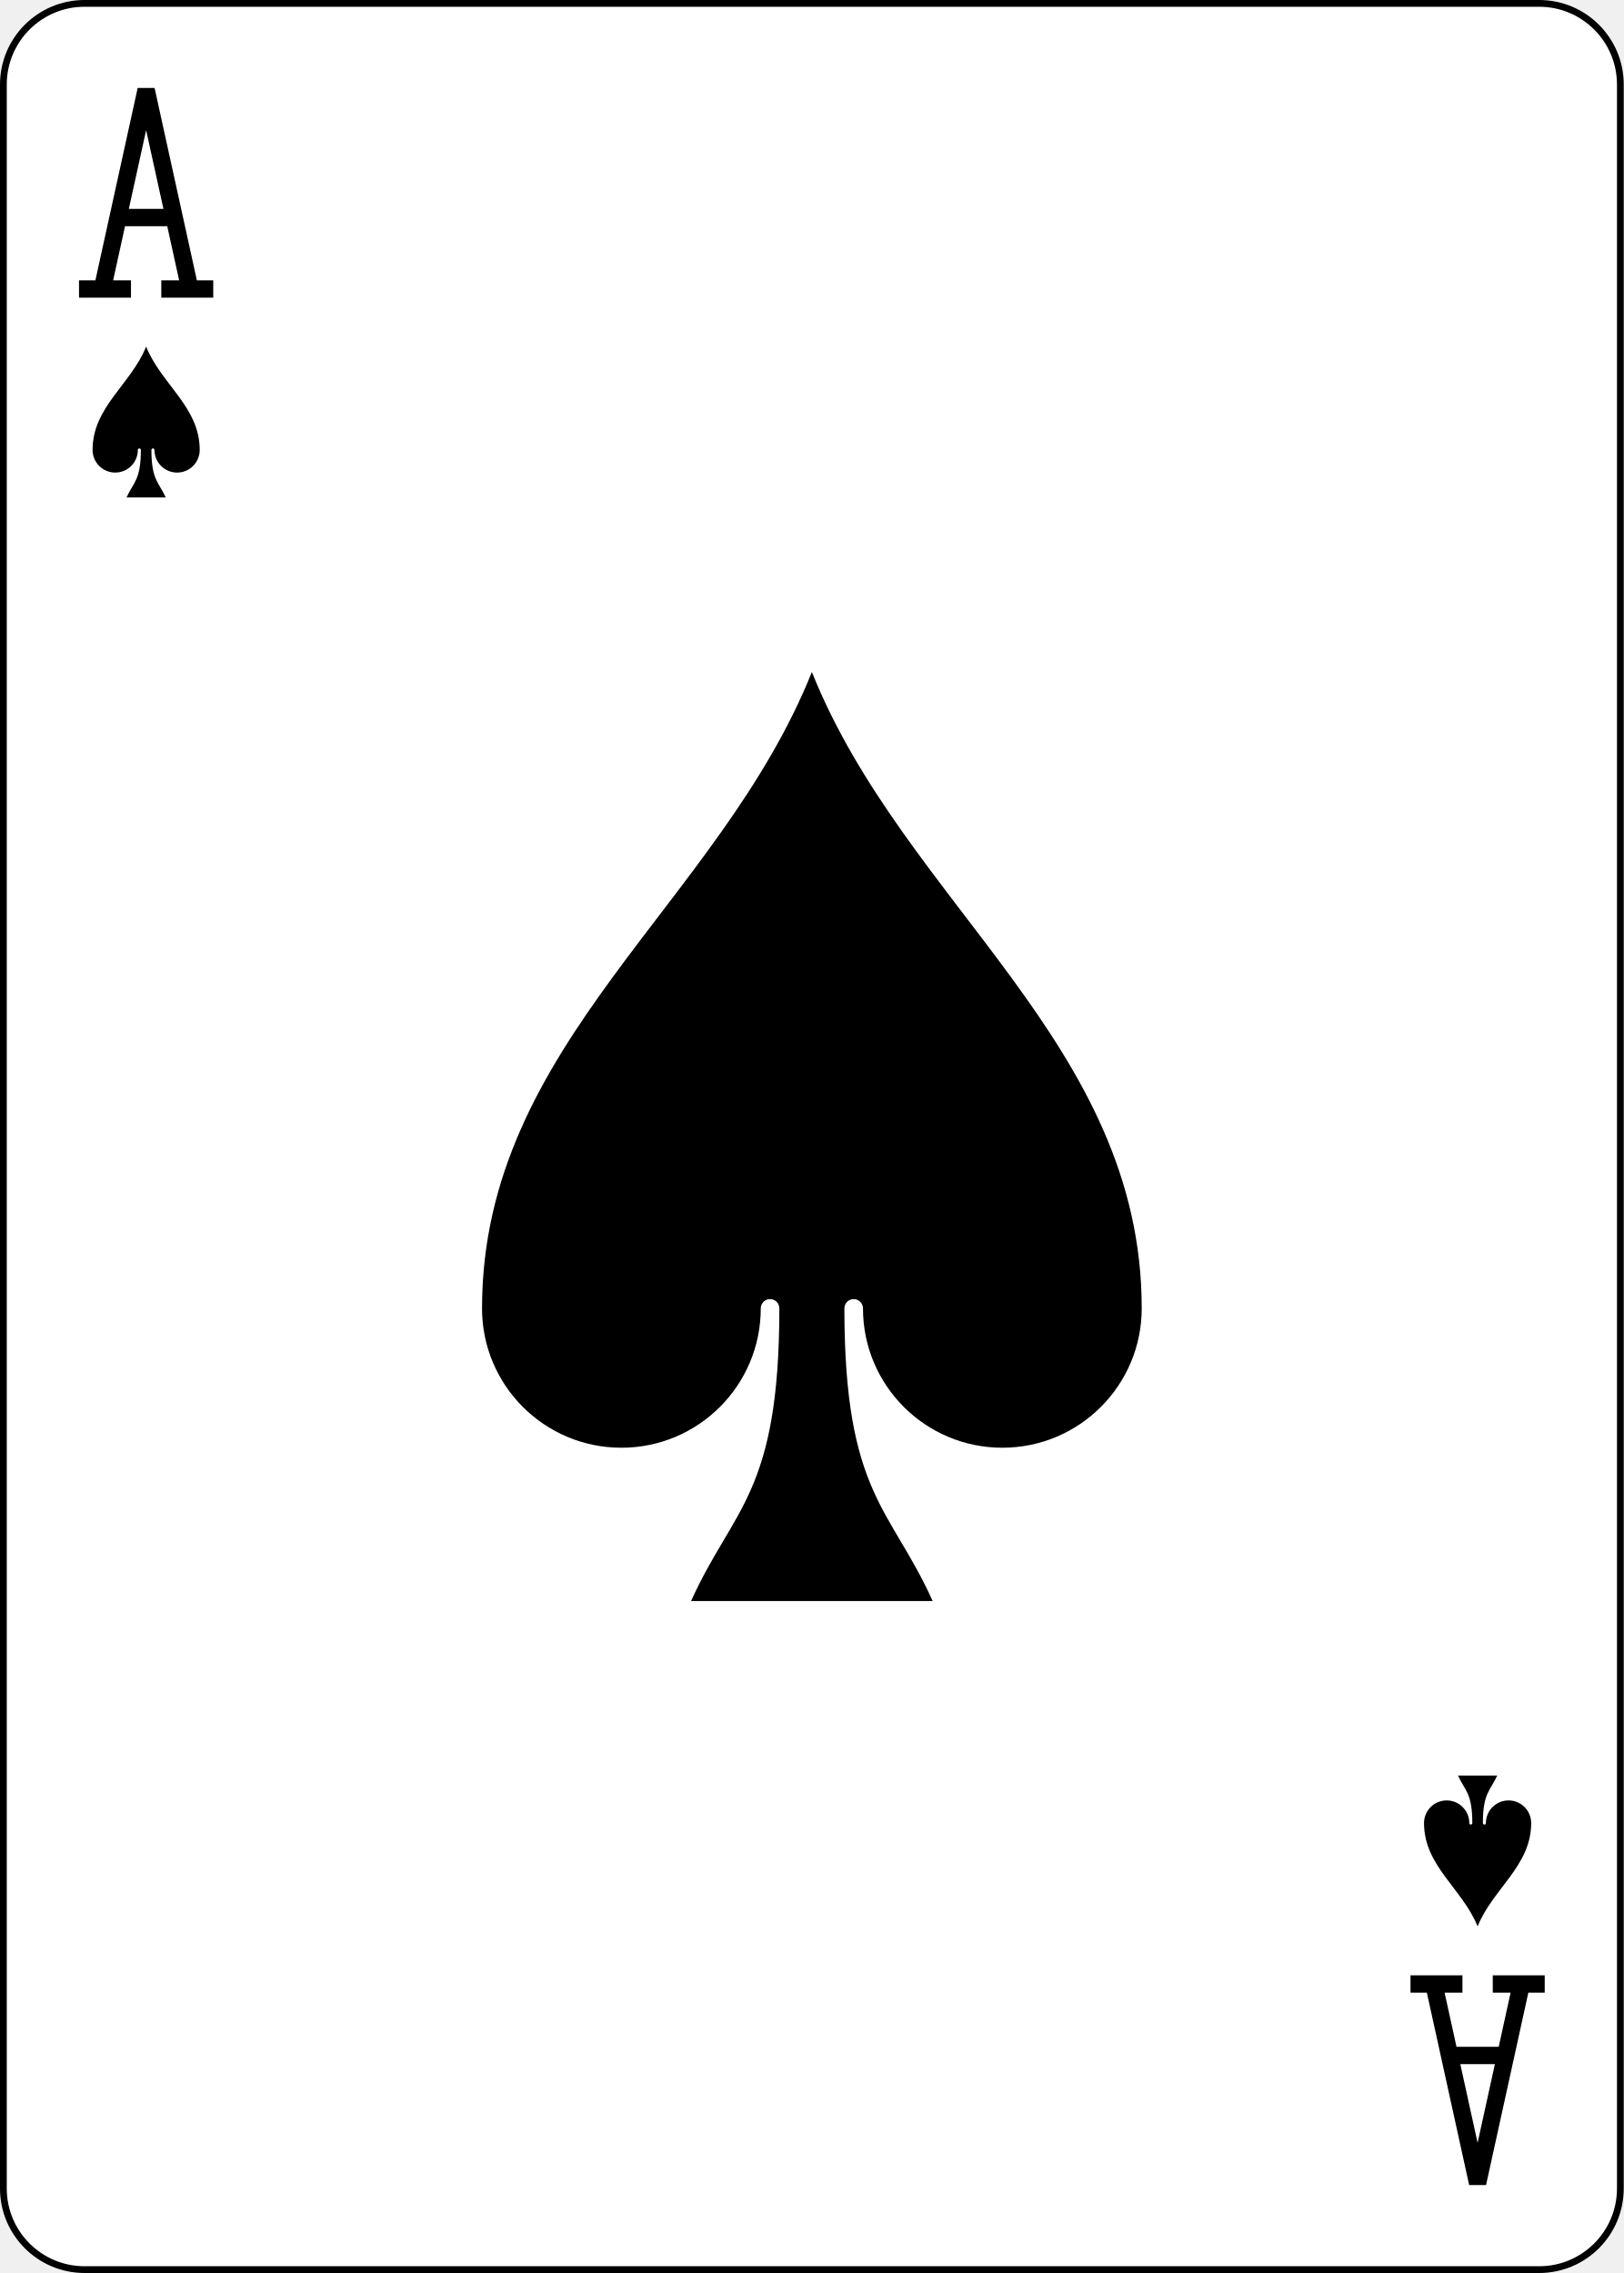
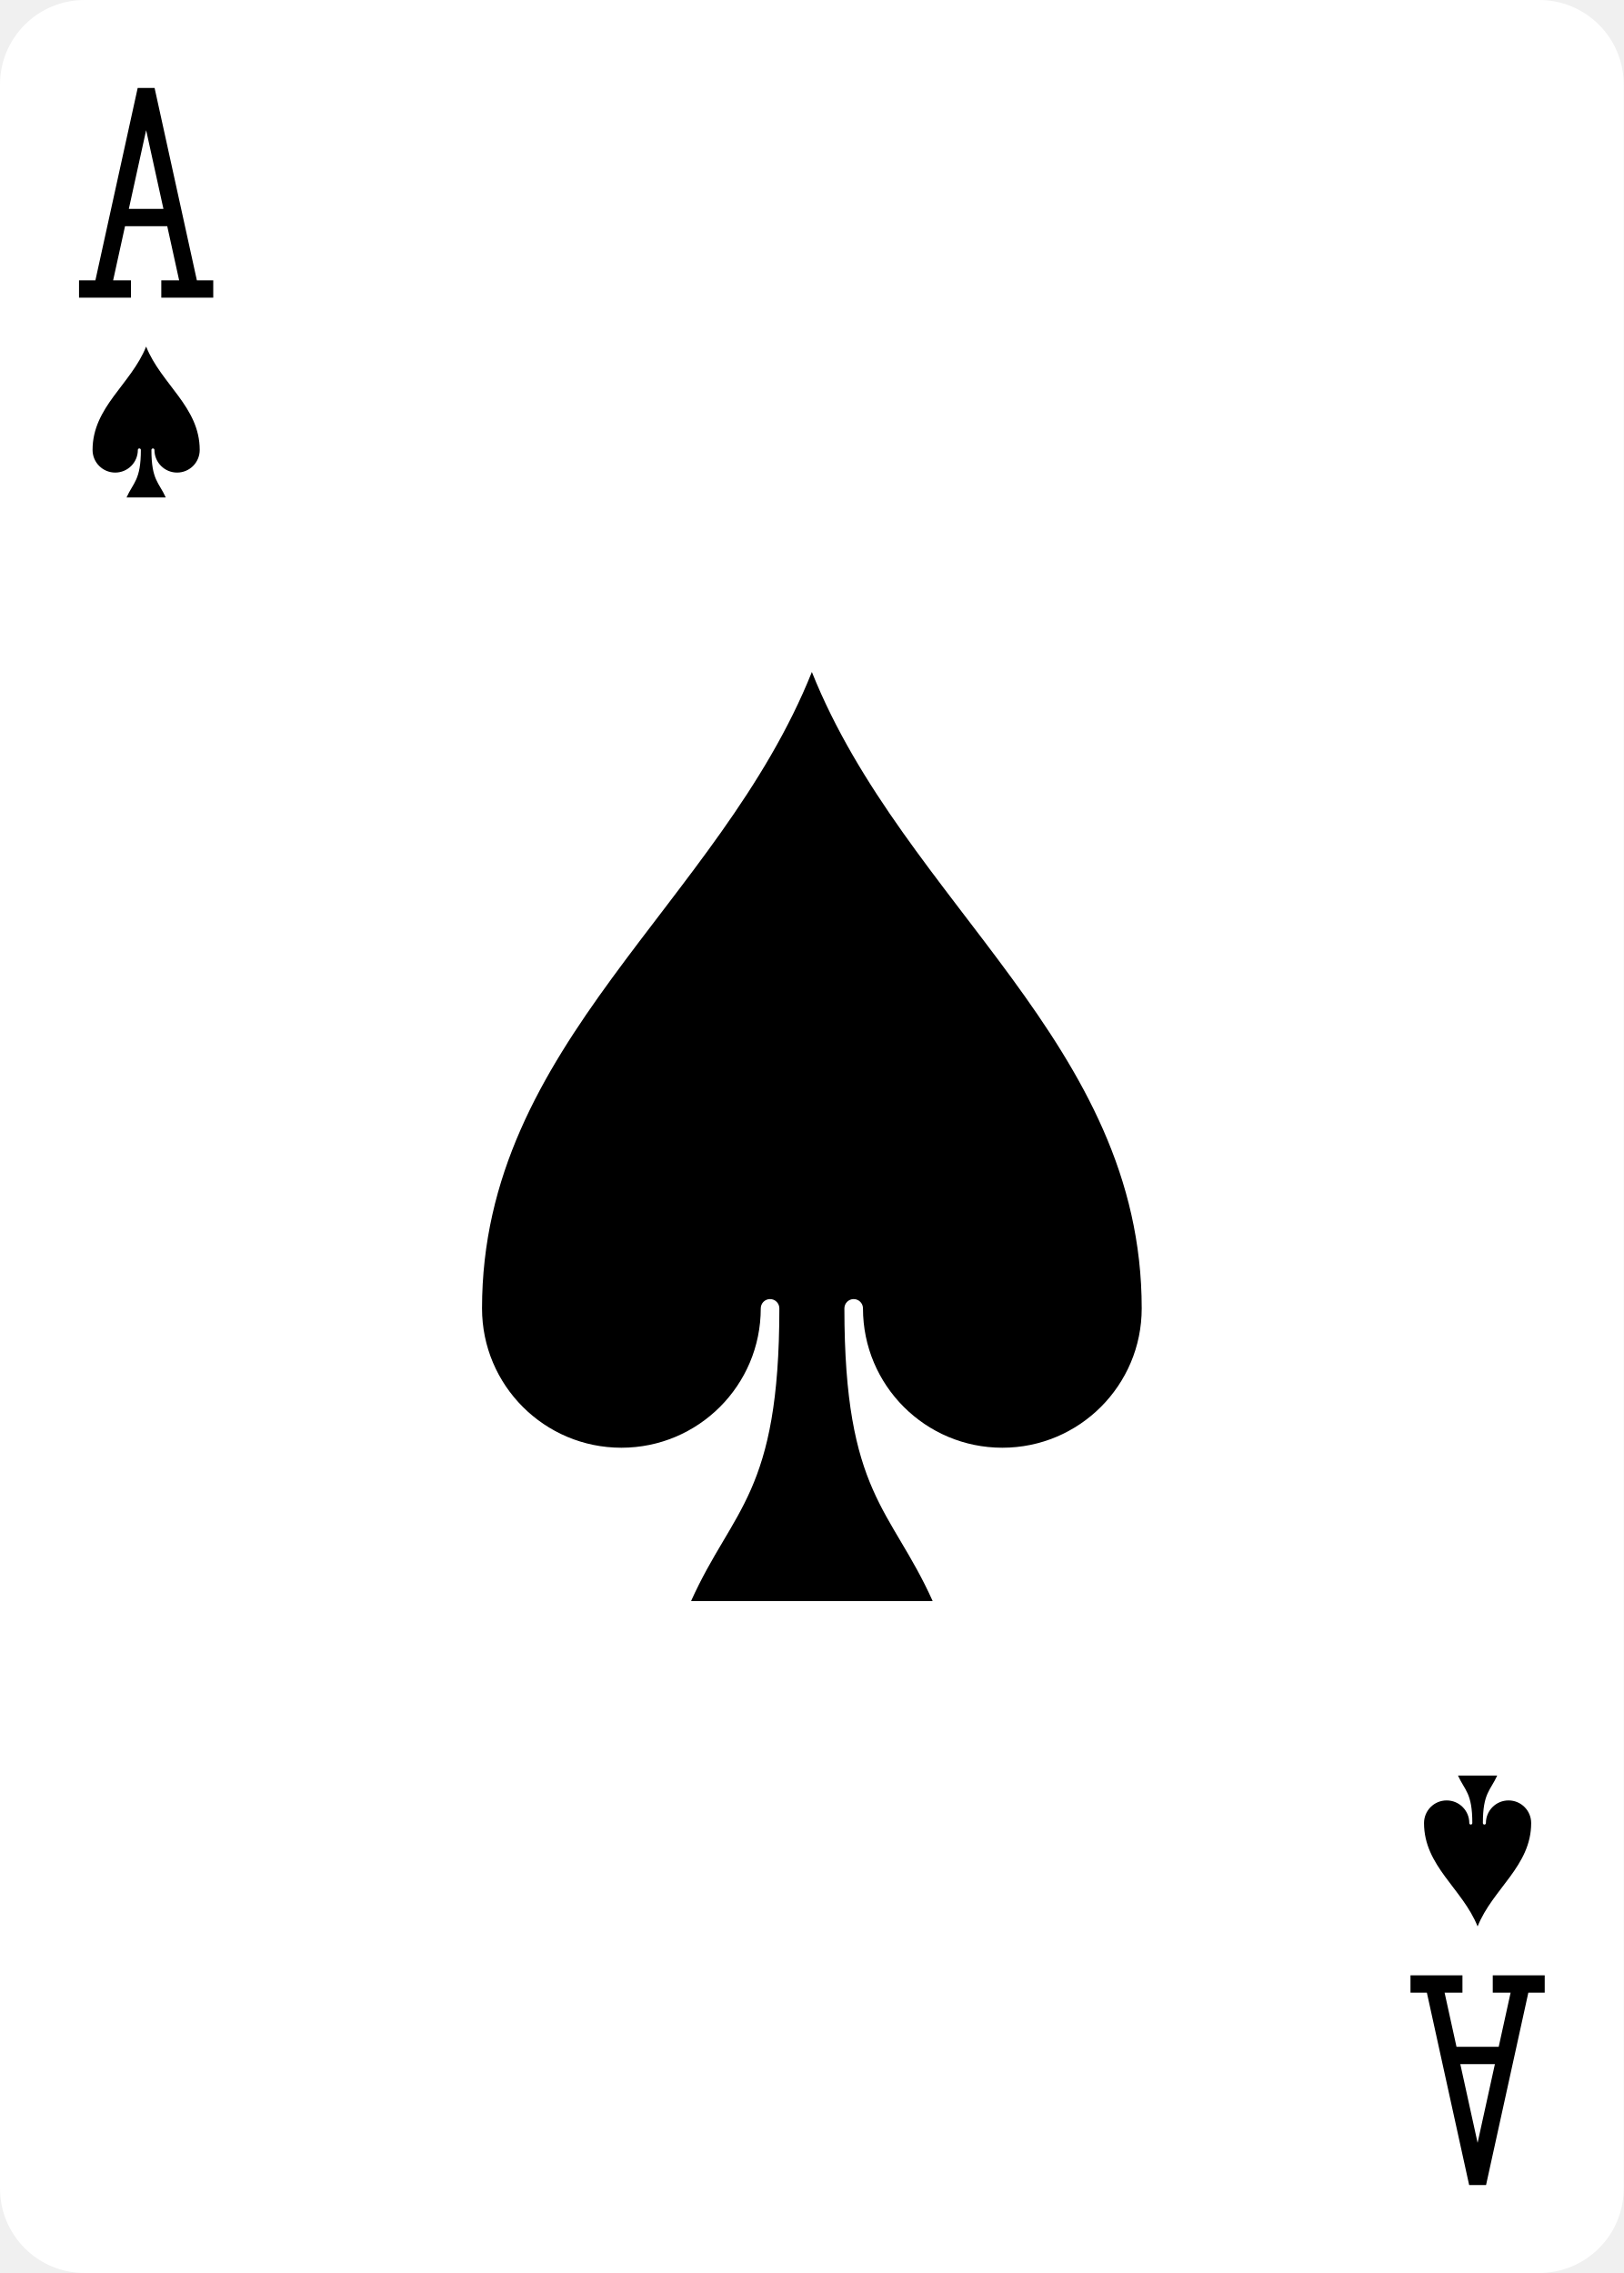
<svg xmlns="http://www.w3.org/2000/svg" xmlns:xlink="http://www.w3.org/1999/xlink" class="card" face="AS" height="13.125in" preserveAspectRatio="none" viewBox="-120 -168 240 336" width="9.375in">
  <style>
    /* CSS pour centrer le SVG dans l'écran */
    svg {
        position: absolute;
        top: 50%;
        left: 50%;
        transform: translate(-50%, -50%);
    }
    body {
        margin: 0;
        overflow: hidden;
    }
</style>
  <defs>
    <symbol id="VSA" viewBox="-500 -500 1000 1000" preserveAspectRatio="xMinYMid">
      <path d="M-270 460L-110 460M-200 450L0 -460L200 450M110 460L270 460M-120 130L120 130" stroke="black" stroke-width="80" stroke-linecap="square" stroke-miterlimit="1.5" fill="none" />
    </symbol>
    <symbol id="SSA" viewBox="-600 -600 1200 1200" preserveAspectRatio="xMinYMid">
      <path d="M0 -500C100 -250 355 -100 355 185A150 150 0 0 1 55 185A10 10 0 0 0 35 185C35 385 85 400 130 500L-130 500C-85 400 -35 385 -35 185A10 10 0 0 0 -55 185A150 150 0 0 1 -355 185C-355 -100 -100 -250 0 -500Z" fill="black" />
    </symbol>
  </defs>
-   <rect width="239" height="335" x="-119.5" y="-167.5" rx="12" ry="12" fill="white" stroke="black" />
+   <rect width="239" height="335" x="-119.5" y="-167.5" rx="12" ry="12" fill="white" stroke="white" />
  <use xlink:href="#SSA" height="164.8" width="164.8" x="-82.4" y="-82.4" />
  <use xlink:href="#VSA" height="32" width="32" x="-114.4" y="-156" />
  <use xlink:href="#SSA" height="26.769" width="26.769" x="-111.784" y="-119" />
  <g transform="rotate(180)">
    <use xlink:href="#VSA" height="32" width="32" x="-114.4" y="-156" />
    <use xlink:href="#SSA" height="26.769" width="26.769" x="-111.784" y="-119" />
  </g>
</svg>
